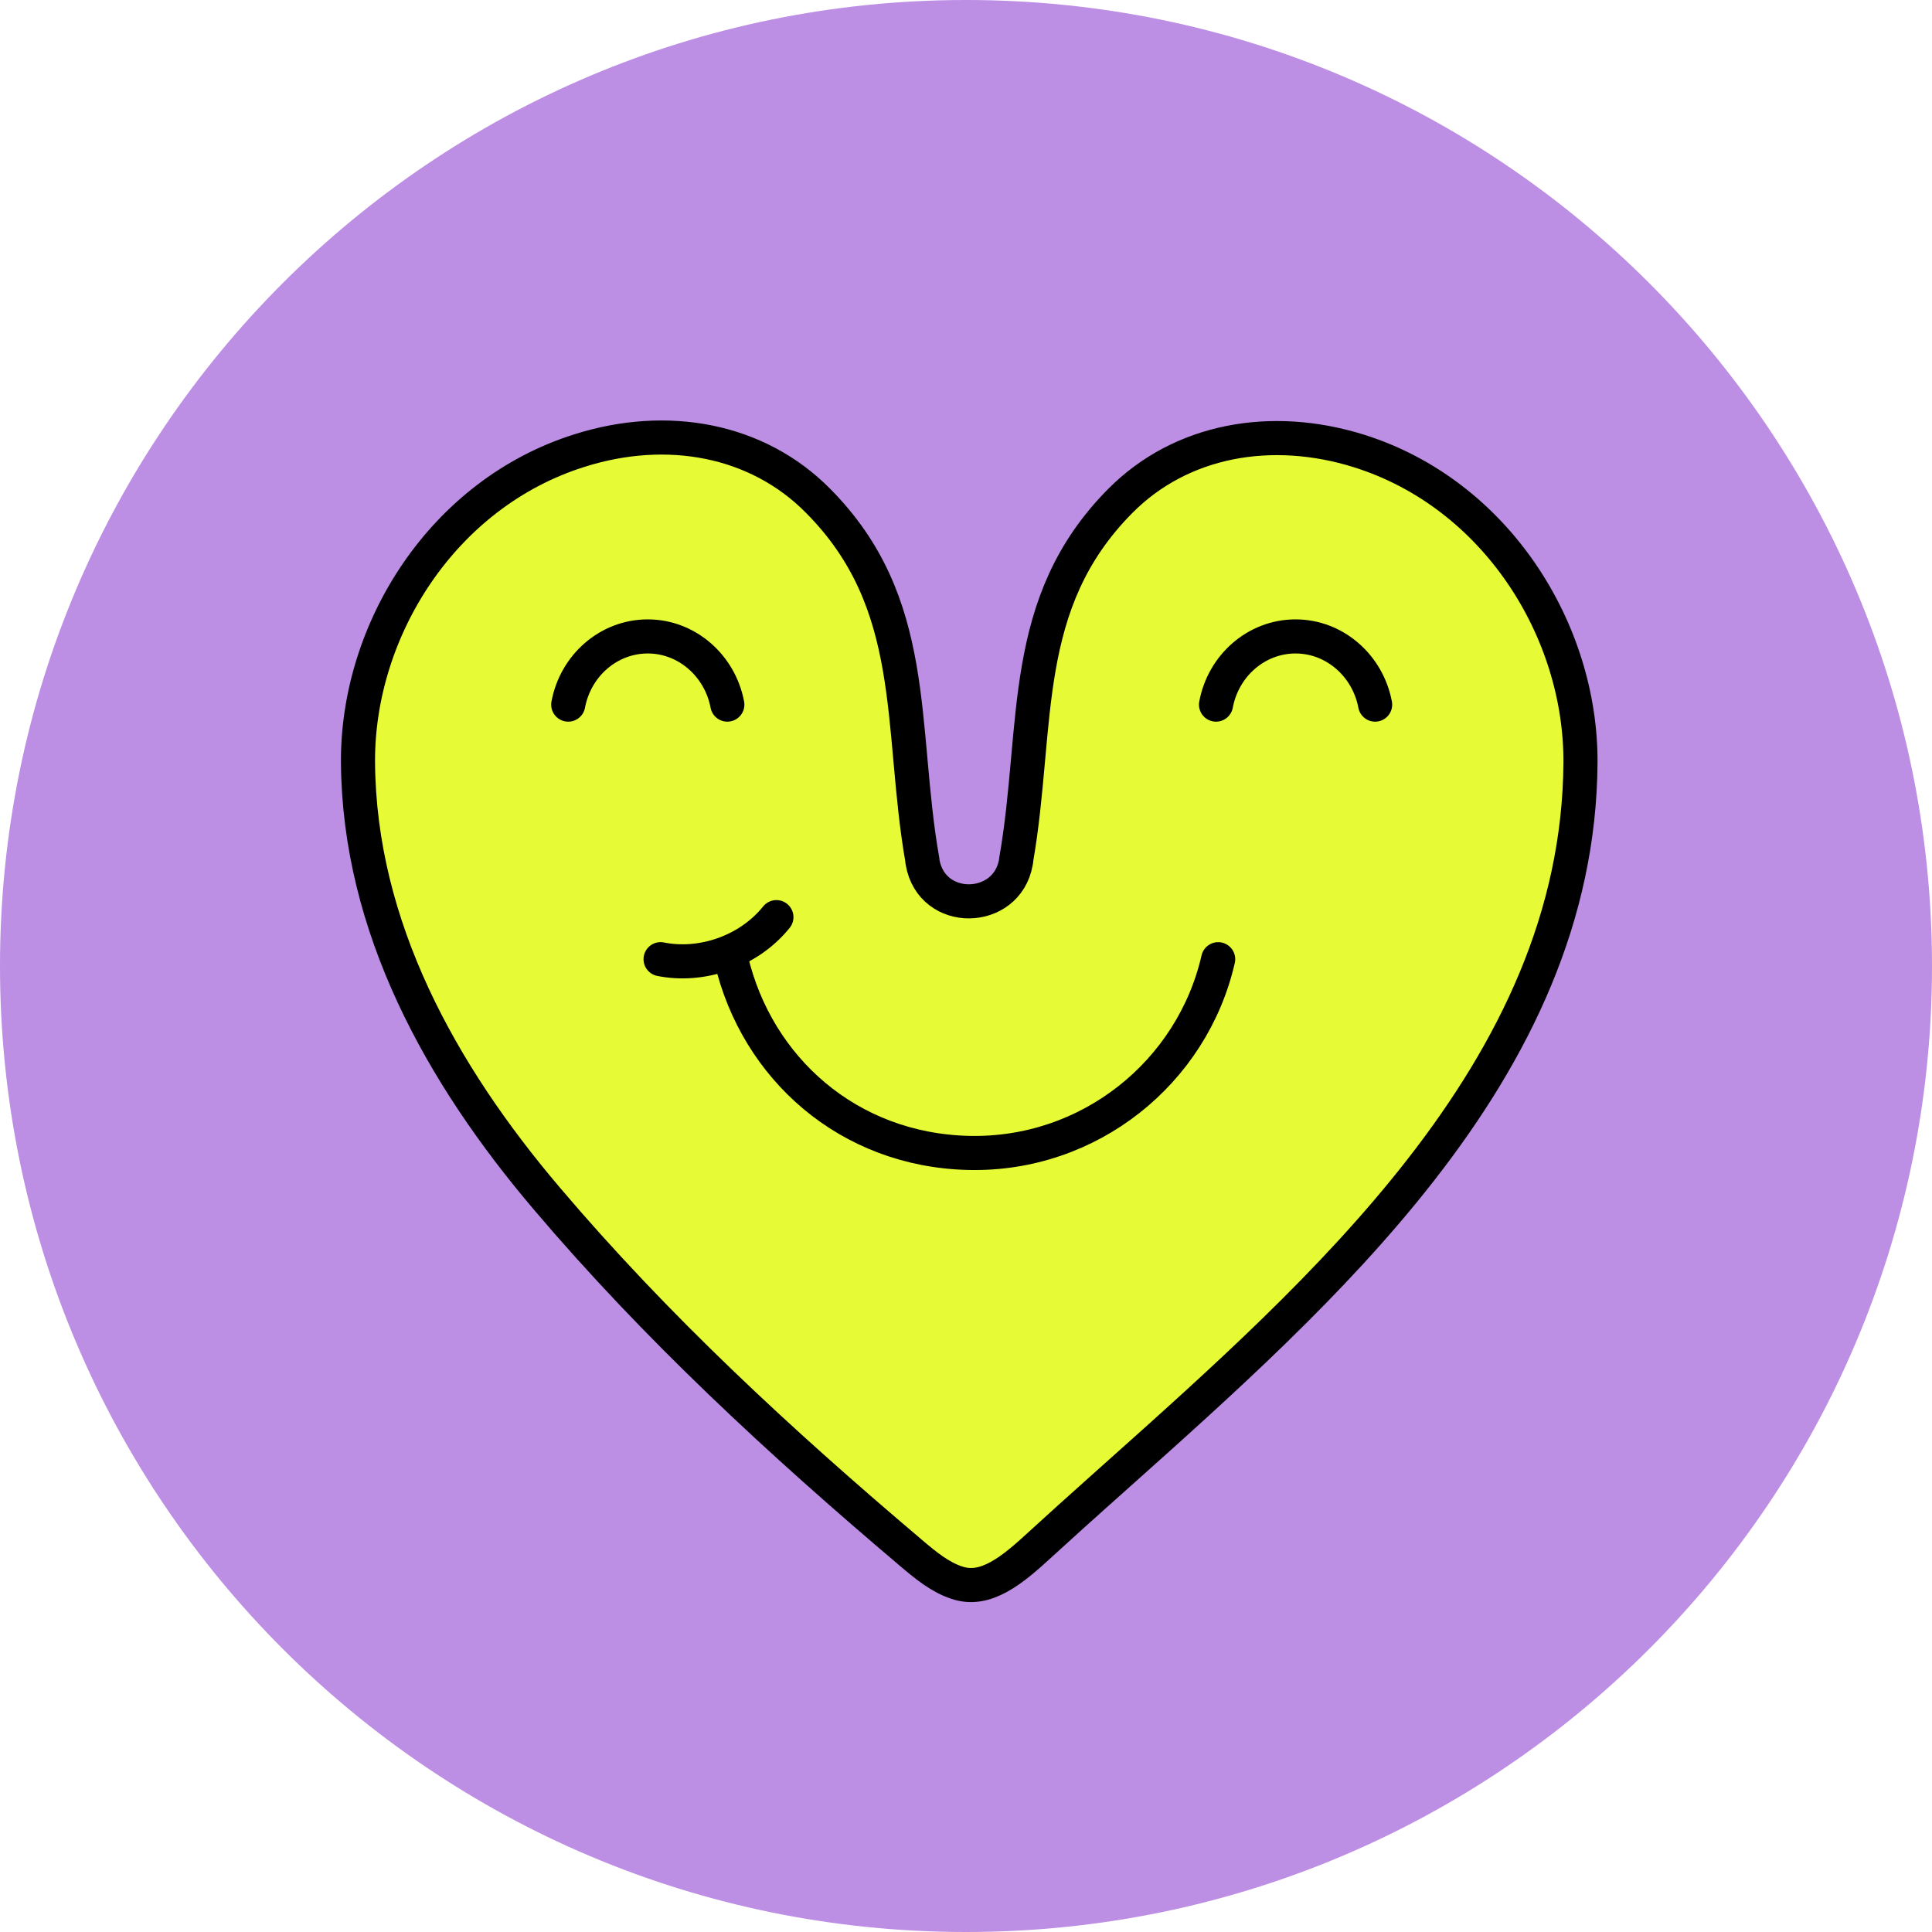
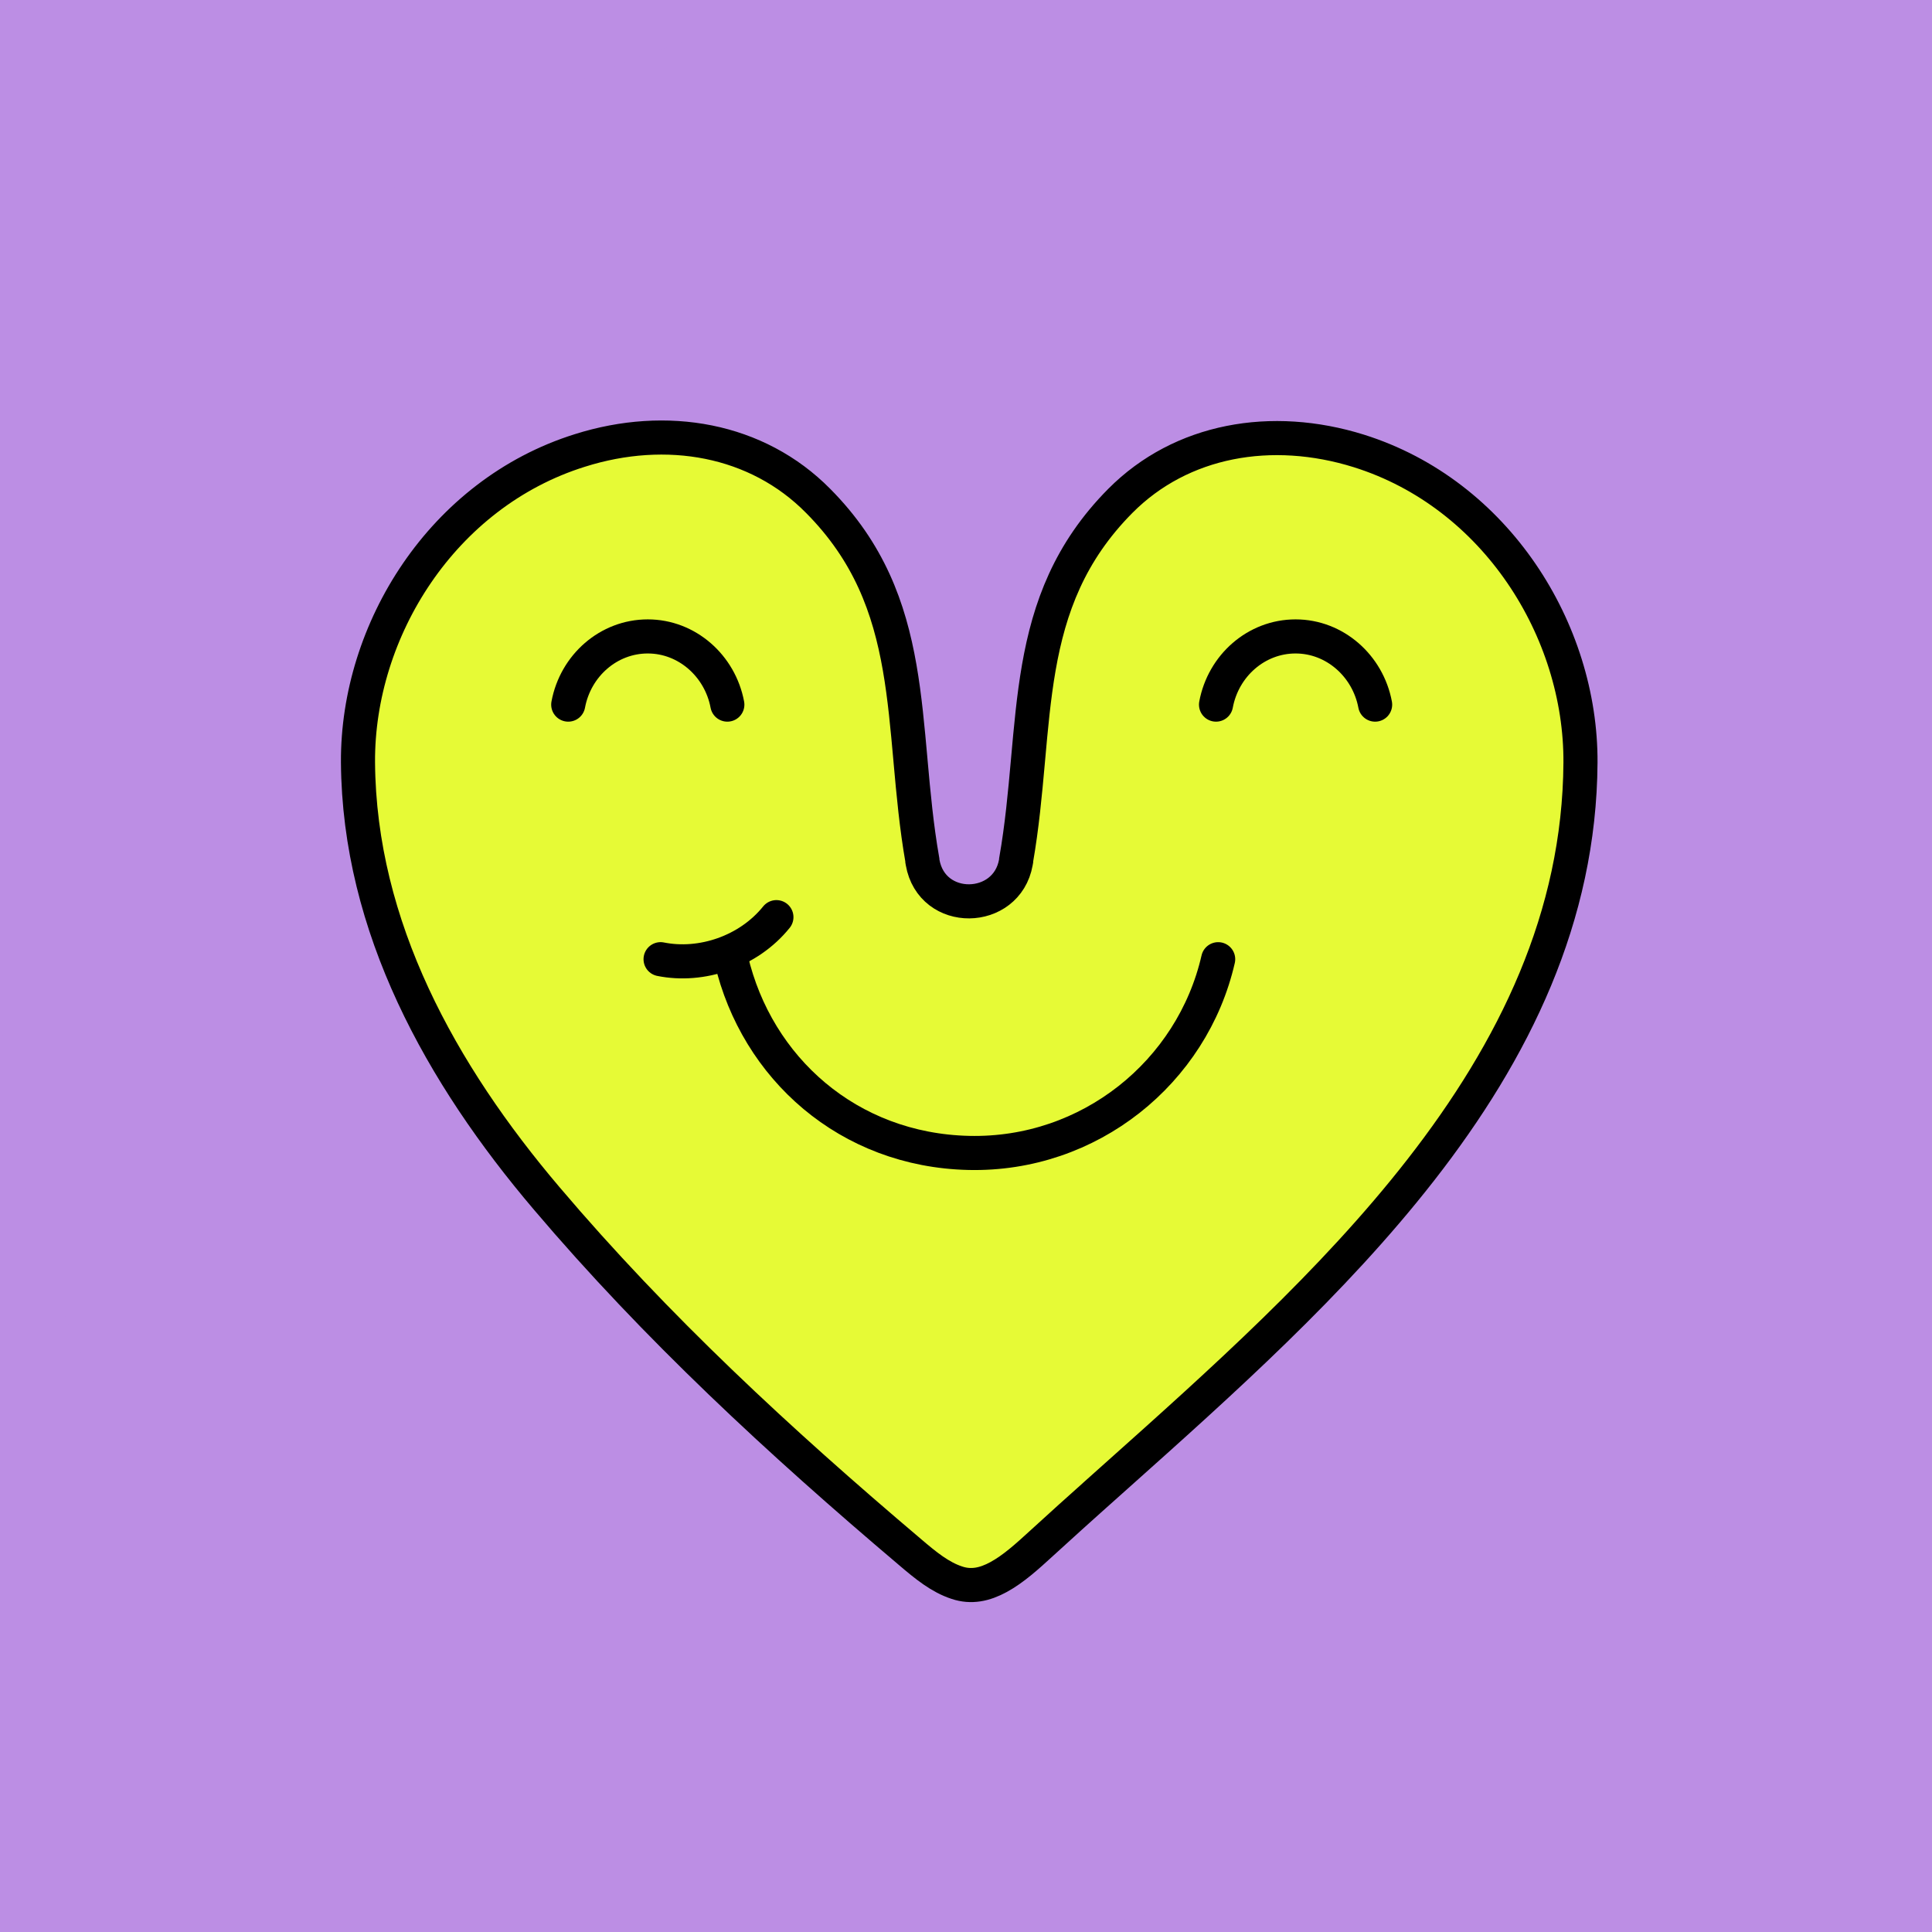
<svg xmlns="http://www.w3.org/2000/svg" width="170" height="170" viewBox="0 0 170 170" fill="none">
+   <rect width="170" height="170" fill="#BC8EE4" />
  <circle cx="85" cy="85" r="85" fill="#BC8EE4" />
  <path d="M96.312 131.584L96.311 131.582C94.86 132.876 93.438 134.17 92.051 135.432C91.912 135.559 91.773 135.685 91.635 135.81L91.632 135.813C90.394 136.946 89.18 138.049 87.882 138.759C86.631 139.443 85.448 139.681 84.204 139.266L84.196 139.263C82.723 138.781 81.483 137.773 80.039 136.54L80.035 136.536C68.593 126.846 57.743 116.81 48.11 105.455L48.109 105.454C38.818 94.517 31.601 81.573 31.5 67.07C31.435 55.447 38.924 43.432 51.008 39.641L51.012 39.64C58.661 37.219 66.612 38.629 71.986 44.07L71.988 44.072C76.458 48.577 78.244 53.47 79.164 58.75C79.618 61.356 79.858 64.033 80.109 66.829L80.125 67.017C80.376 69.819 80.643 72.732 81.159 75.681V75.751L81.181 75.88C82 80.522 88.584 80.385 89.387 75.883L89.411 75.752V75.681C89.927 72.732 90.193 69.819 90.444 67.017L90.461 66.829C90.711 64.033 90.951 61.356 91.405 58.75C92.326 53.471 94.111 48.578 98.58 44.073C103.952 38.667 111.903 37.286 119.562 39.676C131.646 43.467 139.134 55.481 139.069 67.105C138.985 80.678 133.247 92.396 125.008 102.957C117.29 112.852 107.468 121.622 98.204 129.894C97.571 130.46 96.94 131.023 96.312 131.584Z" fill="#E6FA36" stroke="black" stroke-width="3" />
  <path d="M107.189 84.402C104.909 94.36 95.856 101.69 85.248 101.448C74.64 101.206 66.59 93.98 64.344 84.437" stroke="black" stroke-width="3" stroke-linecap="round" stroke-linejoin="round" />
  <path d="M58.125 84.401C61.718 85.127 65.865 83.744 68.318 80.701" stroke="black" stroke-width="3" stroke-linecap="round" stroke-linejoin="round" />
  <path d="M64 62C63.359 58.59 60.451 56 57 56C53.549 56 50.641 58.564 50 62" fill="#E6FA36" />
  <path d="M64 62C63.359 58.59 60.451 56 57 56C53.549 56 50.641 58.564 50 62" stroke="black" stroke-width="3" stroke-linecap="round" stroke-linejoin="round" />
  <path d="M121 62C120.359 58.59 117.451 56 114 56C110.549 56 107.641 58.564 107 62" fill="#E6FA36" />
  <path d="M121 62C120.359 58.59 117.451 56 114 56C110.549 56 107.641 58.564 107 62" stroke="black" stroke-width="3" stroke-linecap="round" stroke-linejoin="round" />
</svg>
